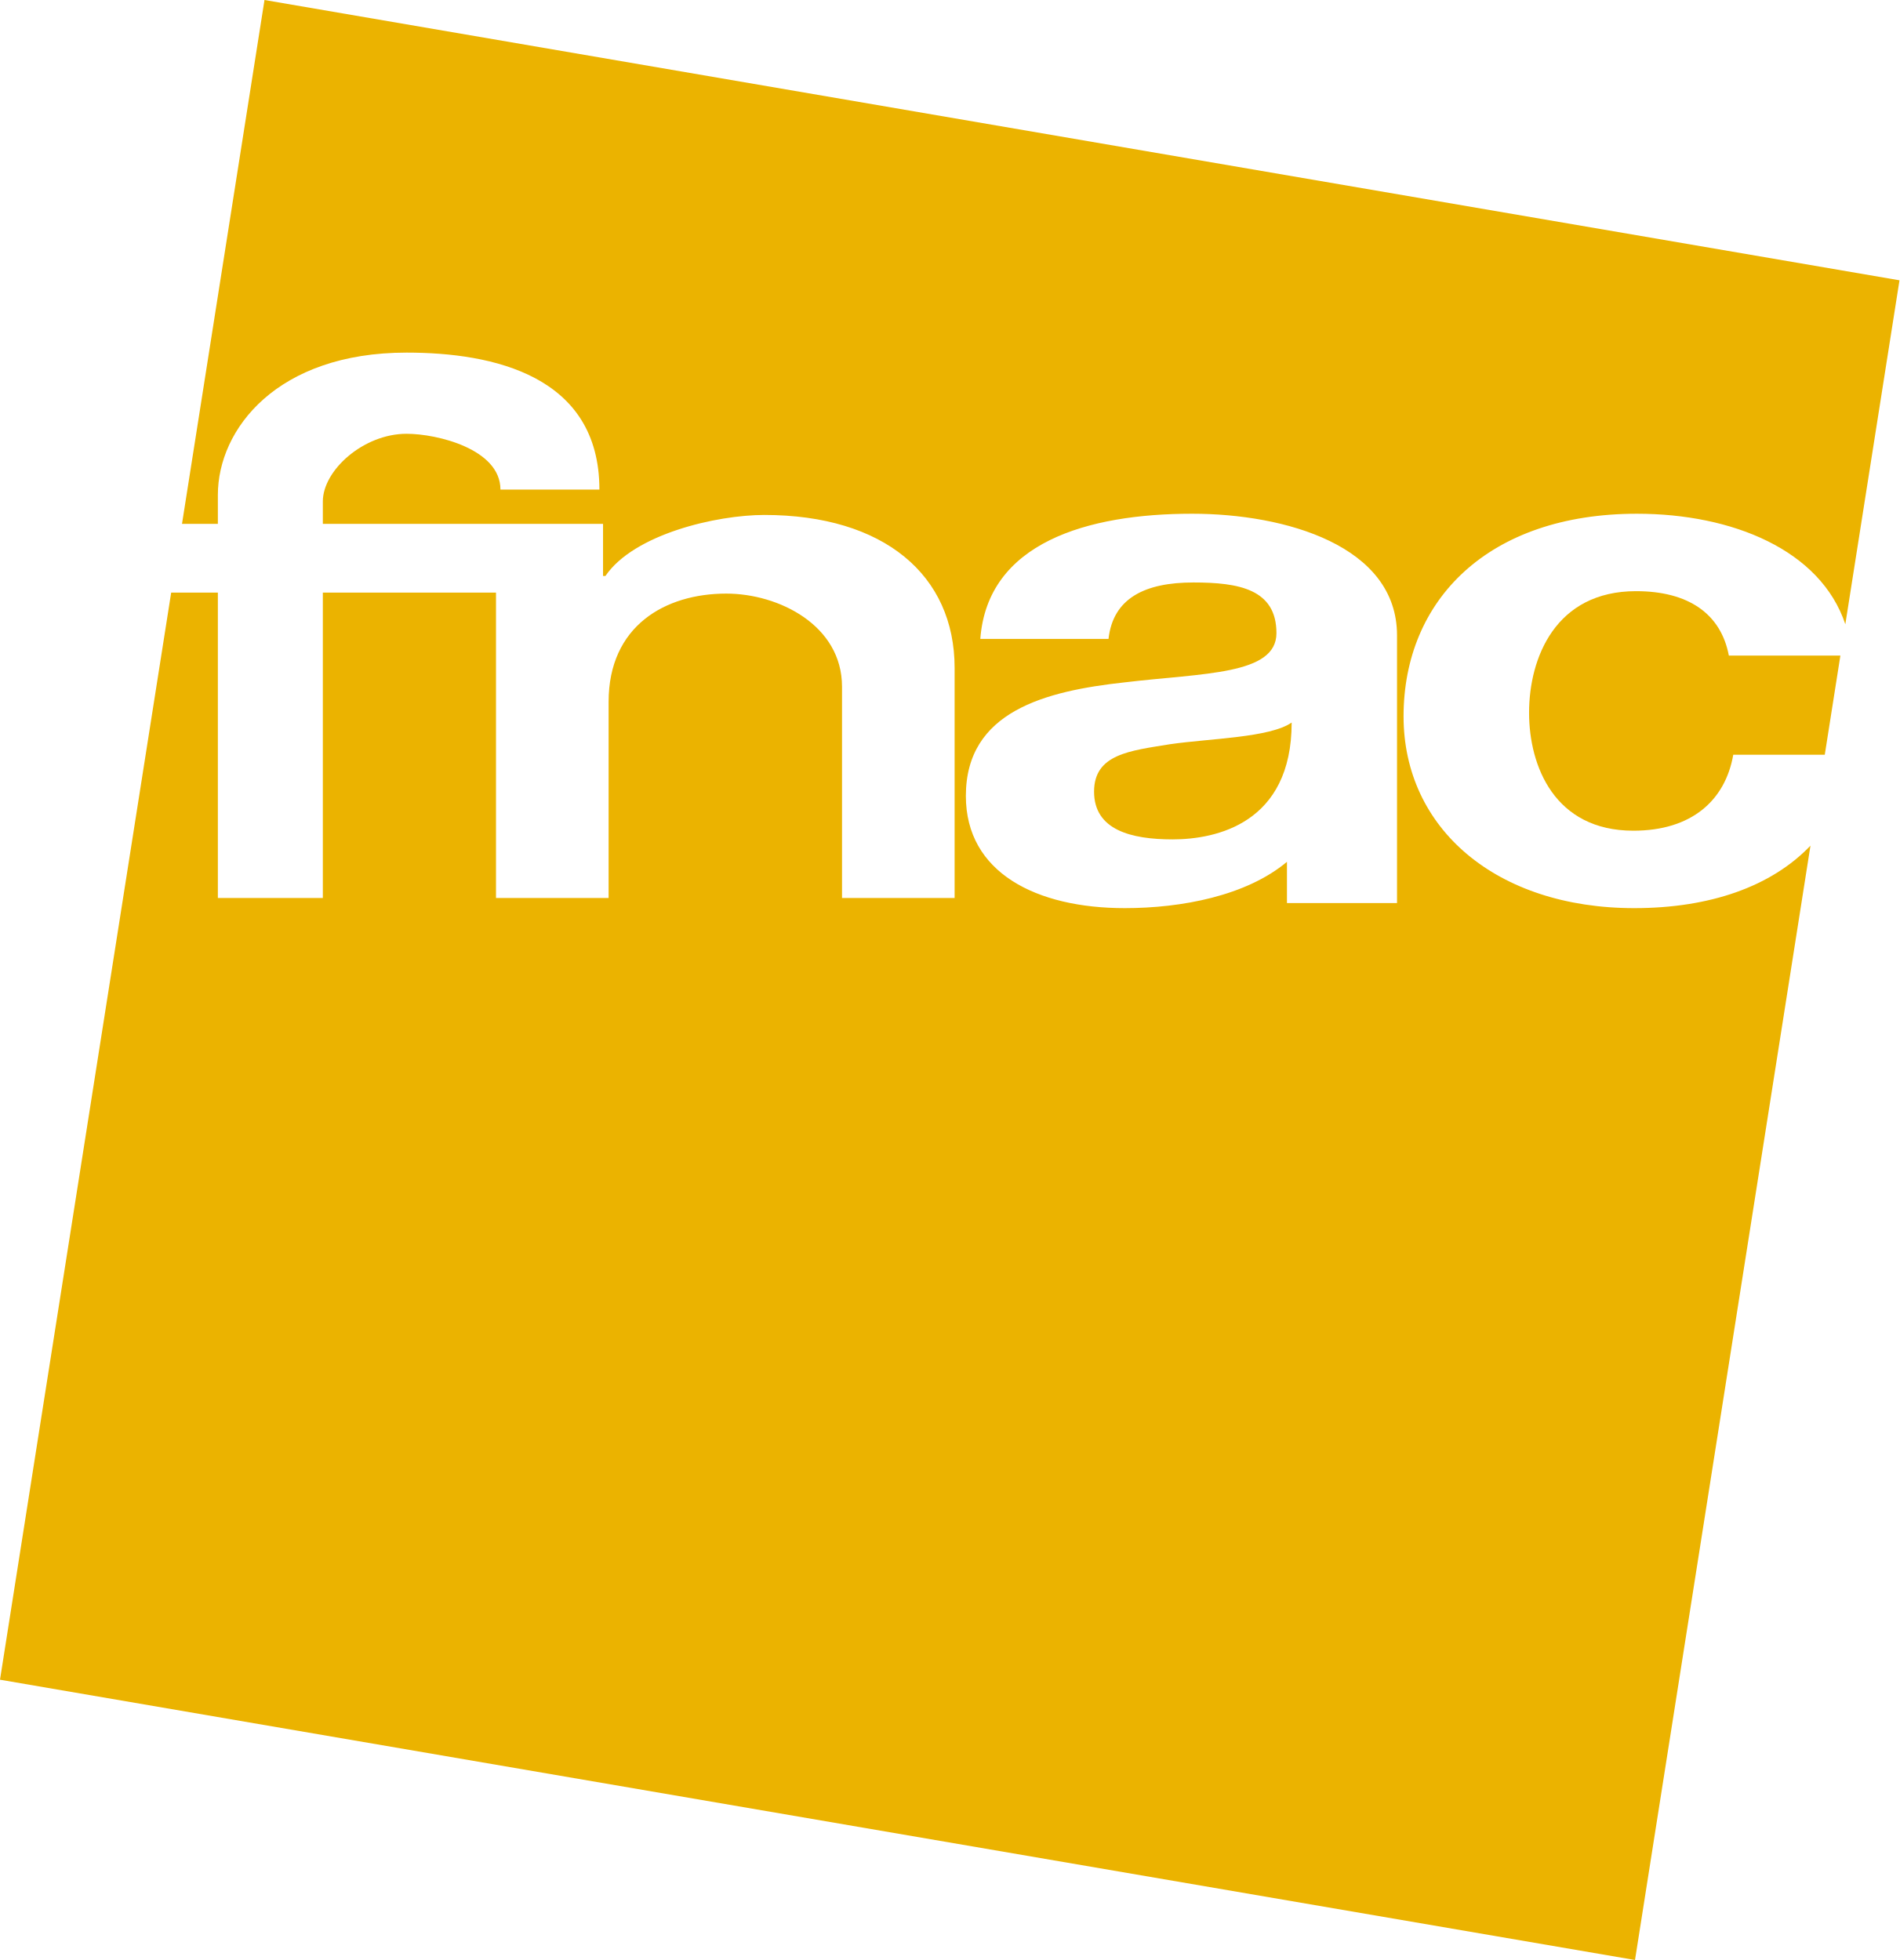
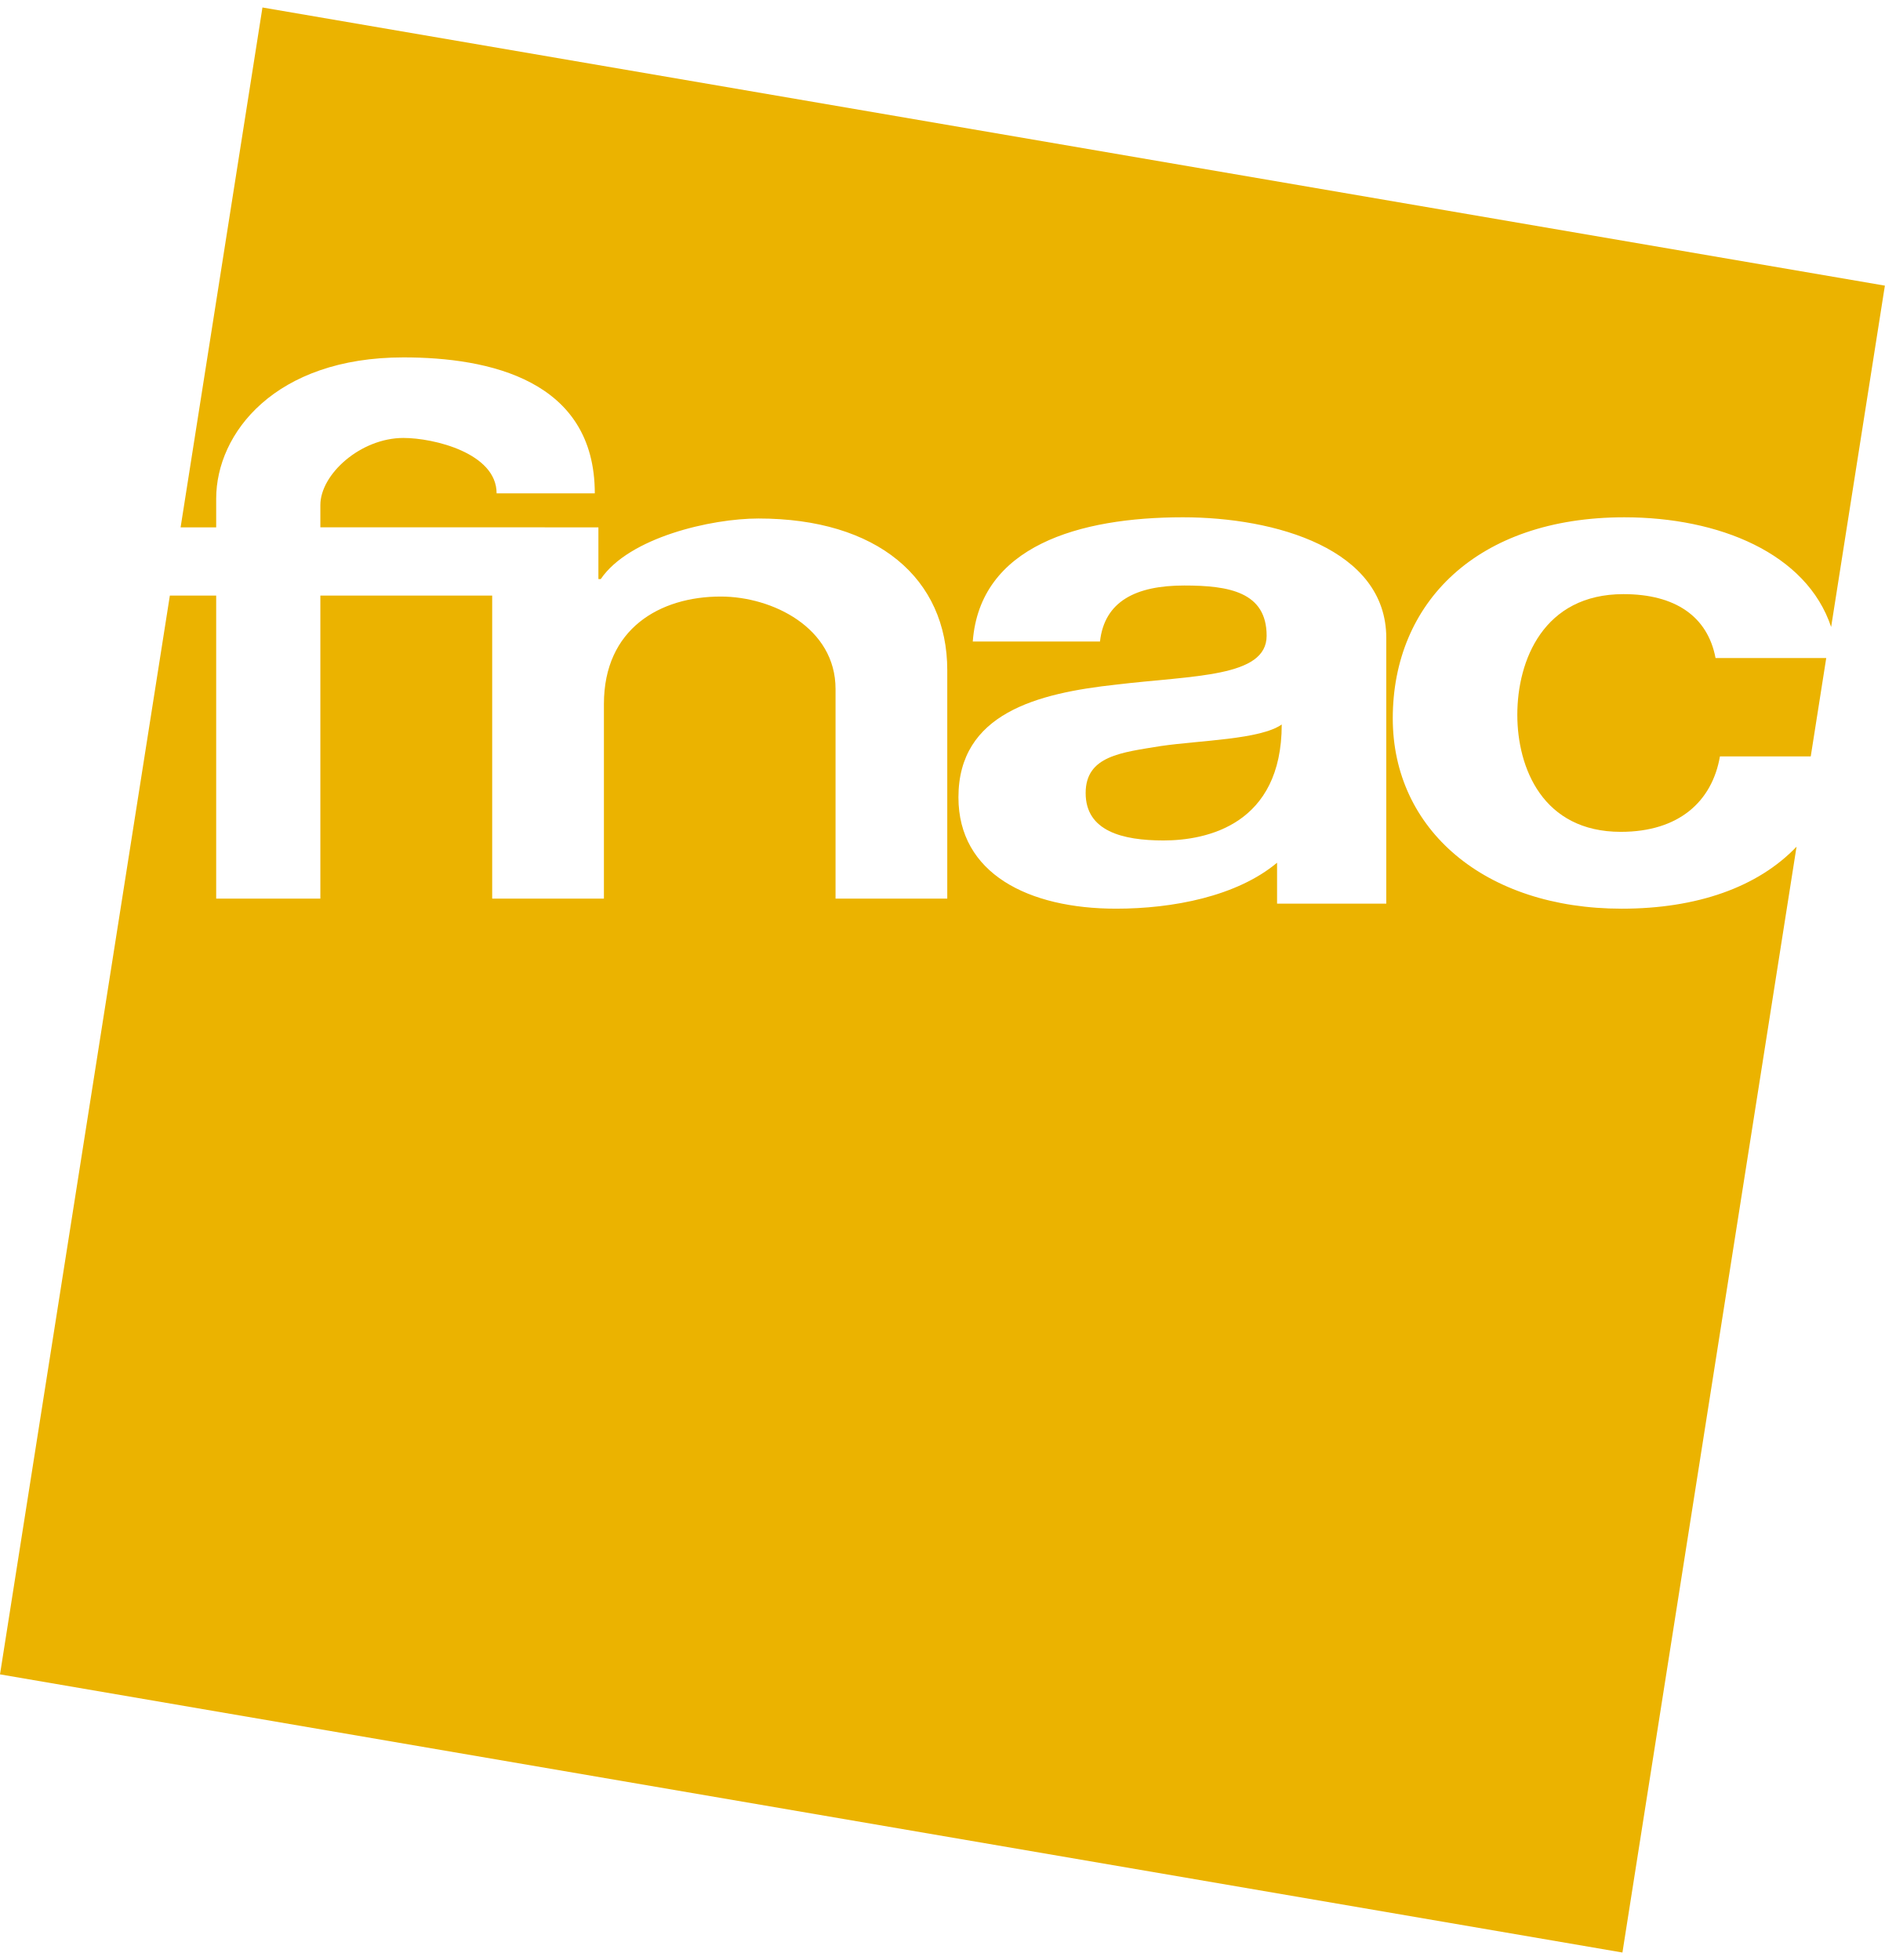
- <svg xmlns="http://www.w3.org/2000/svg" version="1.1" id="Layer_1" width="499.098" height="515.098" viewBox="0 0 499.098 515.098" overflow="visible" enable-background="new 0 0 499.098 515.098" xml:space="preserve">
-   <g>
-     <path fill="#EBB300" d="M287.471,208.043c0,10.078,9.727,12.551,20.639,12.551c11.387,0,31.281-4.162,31.281-30.711   c-5.695,3.994-21.555,4.184-31.992,5.705C296.959,197.299,287.471,198.152,287.471,208.043z" />
-     <path fill="#EBB300" d="M144.246,137.674h14.207v13.693h0.625c7.5-11.031,29.25-16.035,41.75-16.035c31.461,0,50,15.846,50,40.188   V236h-29.584v-55.535c0-16.166-16.664-24.465-30.416-24.465c-16.041,0-30.916,8.49-30.916,28.459V236h-29.586v-80.26H84.828V236   H57.244v-80.26H44.977L0,441.436l429.604,73.662l46.104-292.855c-10.248,10.73-26.371,16.42-46.297,16.42   c-36.232,0-60.619-20.92-60.619-50.398c0-30.621,22.297-53.252,61.316-53.252c25.039,0,48.252,9.512,54.76,29.045l14.23-90.395   L69.496,0L47.822,137.674h9.422v-7.607c0-17.307,15.584-37.4,49.584-37.4c22.668,0,50.668,6,50.668,36h-26   C131.496,118,114.828,114,106.828,114c-11.332,0-22,9.6-22,17.777v5.896h45.498H144.246z M367.074,237.332h-28.92V226.49   c-10.676,8.939-27.674,12.172-42.617,12.172c-23.248,0-41.752-9.318-41.752-29.479c0-22.252,20.875-27.578,41.752-29.859   c20.637-2.473,39.854-1.902,39.854-12.934c0-11.6-9.965-13.313-21.826-13.313c-12.809,0-21.111,4.184-22.299,14.834H257.58   c1.898-25.293,28.127-32.9,55.646-32.9c24.434,0,53.848,8.373,53.848,31.957V237.332z" />
-     <path fill="#EBB300" d="M429.875,155.361c-21.135,0-28.104,17.496-28.104,31.951c0,14.072,6.736,31,27.406,31   c15.33,0,24.156-7.988,26.246-19.971h24.045l4.102-26.055h-29.309C452.172,161.256,443.578,155.361,429.875,155.361z" />
+ <svg xmlns="http://www.w3.org/2000/svg" id="body_1" width="50" height="52">
+   <g transform="matrix(0.1001807 0 0 0.1001807 -0 0.1985516)">
+     <g>
+       <path d="M287.471 208.043C 287.471 218.121 297.198 220.594 308.11 220.594C 319.497 220.594 339.391 216.432 339.391 189.883C 333.696 193.877 317.836 194.067 307.399 195.588C 296.959 197.299 287.471 198.152 287.471 208.043z" stroke="none" fill="#EBB300" fill-rule="nonzero" />
+       <path d="M144.246 137.674L158.453 137.674L158.453 151.367L159.078 151.367C 166.578 140.336 188.328 135.332 200.828 135.332C 232.289 135.332 250.828 151.178 250.828 175.52L250.828 175.52L250.828 236L221.244 236L221.244 180.465C 221.244 164.299 204.58 156 190.828 156C 174.787 156 159.912 164.49 159.912 184.459L159.912 184.459L159.912 236L130.326 236L130.326 155.74L84.828 155.74L84.828 236L57.244 236L57.244 155.74L44.977 155.74L0 441.436L429.604 515.098L475.708 222.243C 465.46 232.973 449.337 238.663 429.411 238.663C 393.179 238.663 368.792 217.743 368.792 188.265C 368.792 157.644 391.089 135.013 430.108 135.013C 455.147 135.013 478.36 144.525 484.868 164.058L484.868 164.058L499.098 73.663L69.496 0L47.822 137.674L57.244 137.674L57.244 130.067C 57.244 112.76 72.828 92.667 106.828 92.667C 129.496 92.667 157.496 98.667 157.496 128.667L157.496 128.667L131.496 128.667C 131.496 118 114.828 114 106.828 114C 95.496 114 84.828 123.6 84.828 131.777L84.828 131.777L84.828 137.673L130.326 137.673L144.246 137.673L144.246 137.674zM367.074 237.332L338.154 237.332L338.154 226.49C 327.478 235.429 310.48 238.662 295.537 238.662C 272.289 238.662 253.785 229.344 253.785 209.183C 253.785 186.931 274.66 181.605 295.537 179.324C 316.174 176.851 335.391 177.422 335.391 166.39C 335.391 154.79 325.426 153.077 313.565 153.077C 300.756 153.077 292.454 157.261 291.266 167.911L291.266 167.911L257.58 167.911C 259.478 142.618 285.707 135.011 313.226 135.011C 337.66 135.011 367.074 143.384 367.074 166.968L367.074 166.968L367.074 237.332z" stroke="none" fill="#EBB300" fill-rule="nonzero" />
+       <path d="M429.875 155.361C 408.74 155.361 401.771 172.857 401.771 187.312C 401.771 201.384 408.507 218.312 429.177 218.312C 444.507 218.312 453.333 210.324 455.423 198.341L455.423 198.341L479.468 198.341L483.57 172.286L454.261 172.286C 452.172 161.256 443.578 155.361 429.875 155.361z" stroke="none" fill="#EBB300" fill-rule="nonzero" />
+     </g>
  </g>
</svg>
